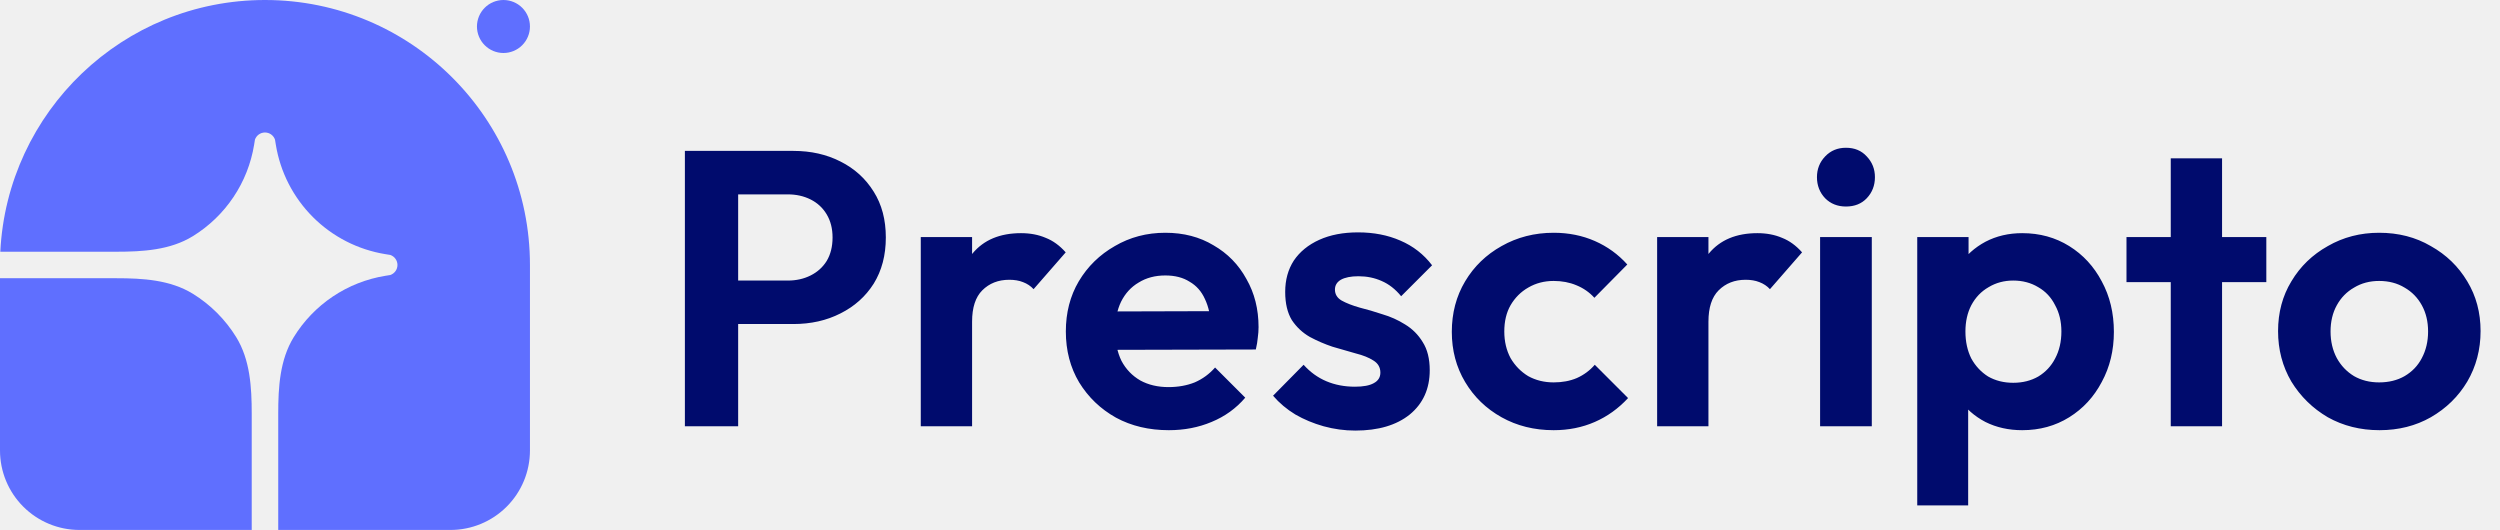
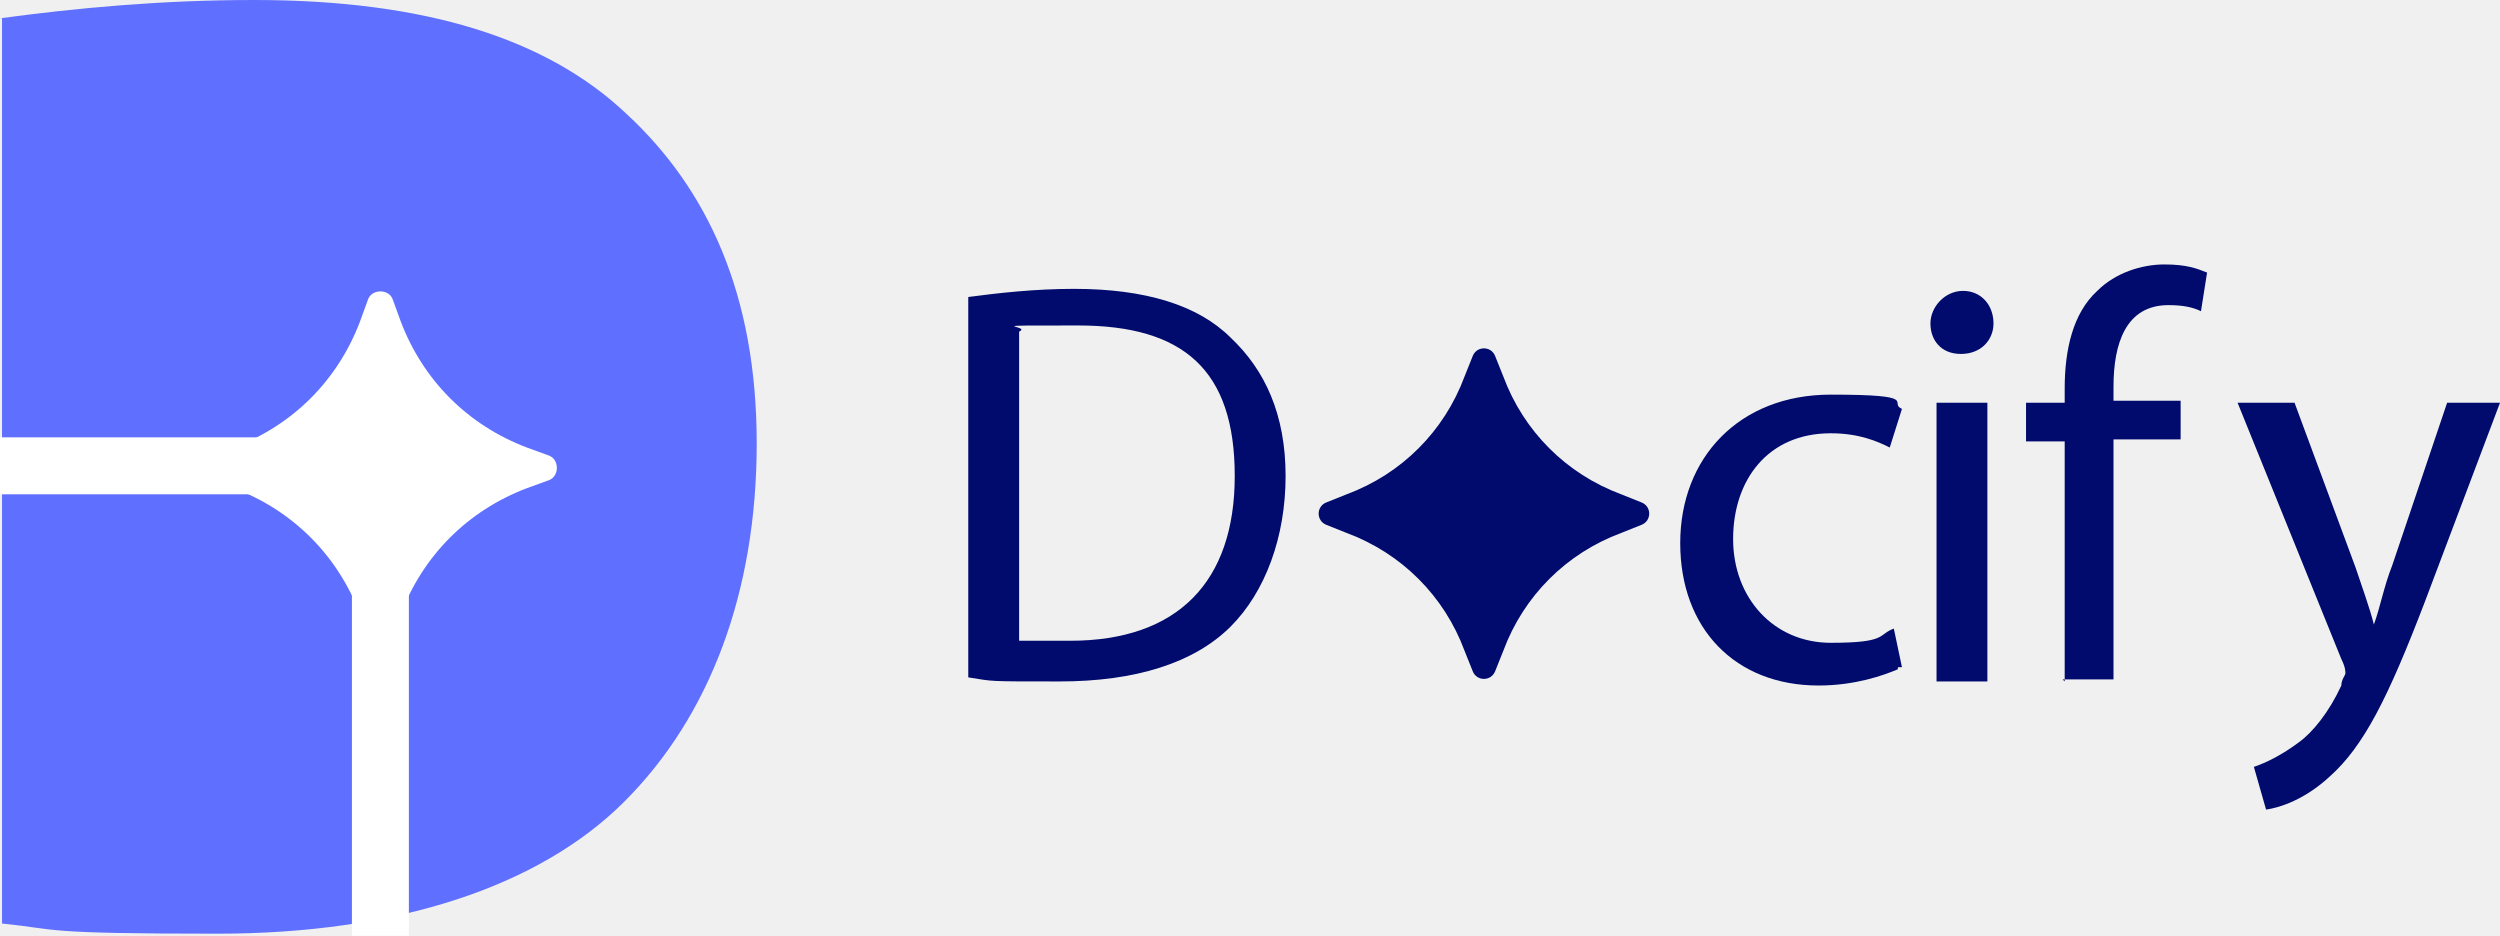
- <svg xmlns="http://www.w3.org/2000/svg" width="217" height="46" viewBox="0 0 217 46" fill="none">
-   <path d="M23 0C35.703 0 46 10.297 46 23V39.1C46 40.93 45.273 42.685 43.979 43.979C42.685 45.273 40.93 46 39.1 46H24.15V35.91C24.15 33.608 24.29 31.223 25.497 29.263C26.362 27.859 27.518 26.657 28.888 25.738C30.258 24.82 31.81 24.208 33.437 23.942L33.878 23.871C34.059 23.808 34.217 23.691 34.328 23.535C34.44 23.379 34.5 23.192 34.5 23C34.5 22.808 34.44 22.621 34.328 22.465C34.217 22.309 34.059 22.192 33.878 22.129L33.437 22.058C31.059 21.67 28.863 20.544 27.159 18.84C25.456 17.137 24.33 14.941 23.942 12.563L23.87 12.122C23.808 11.941 23.691 11.783 23.535 11.671C23.379 11.56 23.192 11.5 23 11.5C22.808 11.5 22.621 11.56 22.465 11.671C22.309 11.783 22.191 11.941 22.129 12.122L22.058 12.563C21.792 14.19 21.18 15.742 20.261 17.111C19.343 18.481 18.141 19.638 16.737 20.502C14.777 21.71 12.392 21.85 10.09 21.85H0.027C0.629 9.682 10.683 0 23 0Z" fill="#5F6FFF" />
-   <path d="M0 24.15H10.09C12.392 24.15 14.777 24.29 16.737 25.498C18.269 26.442 19.558 27.731 20.502 29.263C21.71 31.223 21.85 33.608 21.85 35.91V46H6.9C5.07 46 3.315 45.273 2.021 43.979C0.727 42.685 0 40.93 0 39.1L0 24.15ZM46 2.3C46 2.91 45.758 3.495 45.326 3.926C44.895 4.358 44.31 4.6 43.7 4.6C43.09 4.6 42.505 4.358 42.074 3.926C41.642 3.495 41.4 2.91 41.4 2.3C41.4 1.69 41.642 1.105 42.074 0.674C42.505 0.242 43.09 0 43.7 0C44.31 0 44.895 0.242 45.326 0.674C45.758 1.105 46 1.69 46 2.3Z" fill="#5F6FFF" />
-   <path d="M62.848 28.126V24.352H68.39C69.115 24.352 69.773 24.205 70.362 23.91C70.951 23.615 71.416 23.196 71.756 22.652C72.096 22.085 72.266 21.405 72.266 20.612C72.266 19.841 72.096 19.173 71.756 18.606C71.416 18.039 70.951 17.609 70.362 17.314C69.773 17.019 69.115 16.872 68.39 16.872H62.848V13.098H68.866C70.385 13.098 71.745 13.404 72.946 14.016C74.17 14.628 75.133 15.501 75.836 16.634C76.539 17.745 76.89 19.071 76.89 20.612C76.89 22.153 76.539 23.491 75.836 24.624C75.133 25.735 74.17 26.596 72.946 27.208C71.745 27.82 70.385 28.126 68.866 28.126H62.848ZM59.448 37V13.098H64.072V37H59.448ZM79.923 37V20.578H84.377V37H79.923ZM84.377 27.922L82.643 26.766C82.847 24.749 83.436 23.162 84.411 22.006C85.386 20.827 86.791 20.238 88.627 20.238C89.421 20.238 90.135 20.374 90.769 20.646C91.404 20.895 91.982 21.315 92.503 21.904L89.715 25.1C89.466 24.828 89.16 24.624 88.797 24.488C88.457 24.352 88.061 24.284 87.607 24.284C86.655 24.284 85.873 24.59 85.261 25.202C84.672 25.791 84.377 26.698 84.377 27.922ZM101.457 37.34C99.734 37.34 98.204 36.977 96.867 36.252C95.529 35.504 94.464 34.484 93.671 33.192C92.9 31.9 92.515 30.427 92.515 28.772C92.515 27.14 92.889 25.689 93.637 24.42C94.407 23.128 95.45 22.108 96.765 21.36C98.079 20.589 99.541 20.204 101.151 20.204C102.738 20.204 104.132 20.567 105.333 21.292C106.557 21.995 107.509 22.969 108.189 24.216C108.892 25.44 109.243 26.834 109.243 28.398C109.243 28.693 109.22 28.999 109.175 29.316C109.152 29.611 109.096 29.951 109.005 30.336L95.201 30.37V27.038L106.931 27.004L105.129 28.398C105.084 27.423 104.902 26.607 104.585 25.95C104.29 25.293 103.848 24.794 103.259 24.454C102.692 24.091 101.99 23.91 101.151 23.91C100.267 23.91 99.496 24.114 98.839 24.522C98.181 24.907 97.671 25.463 97.309 26.188C96.969 26.891 96.799 27.729 96.799 28.704C96.799 29.701 96.98 30.574 97.343 31.322C97.728 32.047 98.272 32.614 98.975 33.022C99.677 33.407 100.494 33.6 101.423 33.6C102.262 33.6 103.021 33.464 103.701 33.192C104.381 32.897 104.97 32.467 105.469 31.9L108.087 34.518C107.294 35.447 106.319 36.15 105.163 36.626C104.03 37.102 102.794 37.34 101.457 37.34ZM117.641 37.374C116.712 37.374 115.794 37.249 114.887 37C114.003 36.751 113.187 36.411 112.439 35.98C111.691 35.527 111.045 34.983 110.501 34.348L113.153 31.662C113.72 32.297 114.377 32.773 115.125 33.09C115.873 33.407 116.701 33.566 117.607 33.566C118.333 33.566 118.877 33.464 119.239 33.26C119.625 33.056 119.817 32.75 119.817 32.342C119.817 31.889 119.613 31.537 119.205 31.288C118.82 31.039 118.31 30.835 117.675 30.676C117.041 30.495 116.372 30.302 115.669 30.098C114.989 29.871 114.332 29.588 113.697 29.248C113.063 28.885 112.541 28.398 112.133 27.786C111.748 27.151 111.555 26.335 111.555 25.338C111.555 24.295 111.805 23.389 112.303 22.618C112.825 21.847 113.561 21.247 114.513 20.816C115.465 20.385 116.587 20.17 117.879 20.17C119.239 20.17 120.463 20.408 121.551 20.884C122.662 21.36 123.58 22.074 124.305 23.026L121.619 25.712C121.121 25.1 120.554 24.658 119.919 24.386C119.307 24.114 118.639 23.978 117.913 23.978C117.256 23.978 116.746 24.08 116.383 24.284C116.043 24.488 115.873 24.771 115.873 25.134C115.873 25.542 116.066 25.859 116.451 26.086C116.859 26.313 117.381 26.517 118.015 26.698C118.65 26.857 119.307 27.049 119.987 27.276C120.69 27.48 121.347 27.775 121.959 28.16C122.594 28.545 123.104 29.055 123.489 29.69C123.897 30.325 124.101 31.141 124.101 32.138C124.101 33.747 123.523 35.028 122.367 35.98C121.211 36.909 119.636 37.374 117.641 37.374ZM134.857 37.34C133.179 37.34 131.672 36.966 130.335 36.218C128.997 35.47 127.943 34.45 127.173 33.158C126.402 31.866 126.017 30.415 126.017 28.806C126.017 27.174 126.402 25.712 127.173 24.42C127.943 23.128 128.997 22.108 130.335 21.36C131.695 20.589 133.202 20.204 134.857 20.204C136.149 20.204 137.339 20.442 138.427 20.918C139.515 21.394 140.455 22.074 141.249 22.958L138.393 25.848C137.962 25.372 137.441 25.009 136.829 24.76C136.239 24.511 135.582 24.386 134.857 24.386C134.041 24.386 133.304 24.579 132.647 24.964C132.012 25.327 131.502 25.837 131.117 26.494C130.754 27.129 130.573 27.888 130.573 28.772C130.573 29.633 130.754 30.404 131.117 31.084C131.502 31.741 132.012 32.263 132.647 32.648C133.304 33.011 134.041 33.192 134.857 33.192C135.605 33.192 136.273 33.067 136.863 32.818C137.475 32.546 137.996 32.161 138.427 31.662L141.317 34.552C140.478 35.459 139.515 36.15 138.427 36.626C137.339 37.102 136.149 37.34 134.857 37.34ZM143.839 37V20.578H148.293V37H143.839ZM148.293 27.922L146.559 26.766C146.763 24.749 147.353 23.162 148.327 22.006C149.302 20.827 150.707 20.238 152.543 20.238C153.337 20.238 154.051 20.374 154.685 20.646C155.32 20.895 155.898 21.315 156.419 21.904L153.631 25.1C153.382 24.828 153.076 24.624 152.713 24.488C152.373 24.352 151.977 24.284 151.523 24.284C150.571 24.284 149.789 24.59 149.177 25.202C148.588 25.791 148.293 26.698 148.293 27.922ZM157.984 37V20.578H162.472V37H157.984ZM160.228 17.926C159.502 17.926 158.902 17.688 158.426 17.212C157.95 16.713 157.712 16.101 157.712 15.376C157.712 14.673 157.95 14.073 158.426 13.574C158.902 13.075 159.502 12.826 160.228 12.826C160.976 12.826 161.576 13.075 162.03 13.574C162.506 14.073 162.744 14.673 162.744 15.376C162.744 16.101 162.506 16.713 162.03 17.212C161.576 17.688 160.976 17.926 160.228 17.926ZM175.529 37.34C174.351 37.34 173.285 37.102 172.333 36.626C171.381 36.127 170.622 35.459 170.055 34.62C169.489 33.781 169.183 32.818 169.137 31.73V25.916C169.183 24.828 169.489 23.865 170.055 23.026C170.645 22.165 171.404 21.485 172.333 20.986C173.285 20.487 174.351 20.238 175.529 20.238C177.048 20.238 178.408 20.612 179.609 21.36C180.811 22.108 181.751 23.128 182.431 24.42C183.134 25.712 183.485 27.174 183.485 28.806C183.485 30.415 183.134 31.866 182.431 33.158C181.751 34.45 180.811 35.47 179.609 36.218C178.408 36.966 177.048 37.34 175.529 37.34ZM174.747 33.226C175.563 33.226 176.289 33.045 176.923 32.682C177.558 32.297 178.045 31.775 178.385 31.118C178.748 30.438 178.929 29.656 178.929 28.772C178.929 27.911 178.748 27.151 178.385 26.494C178.045 25.814 177.558 25.293 176.923 24.93C176.289 24.545 175.563 24.352 174.747 24.352C173.954 24.352 173.24 24.545 172.605 24.93C171.971 25.293 171.472 25.814 171.109 26.494C170.769 27.151 170.599 27.911 170.599 28.772C170.599 29.656 170.769 30.438 171.109 31.118C171.472 31.775 171.959 32.297 172.571 32.682C173.206 33.045 173.931 33.226 174.747 33.226ZM166.417 43.868V20.578H170.871V24.896L170.123 28.874L170.837 32.852V43.868H166.417ZM188.421 37V13.744H192.875V37H188.421ZM184.579 24.488V20.578H196.717V24.488H184.579ZM206.542 37.34C204.887 37.34 203.391 36.966 202.054 36.218C200.739 35.447 199.685 34.416 198.892 33.124C198.121 31.809 197.736 30.347 197.736 28.738C197.736 27.129 198.121 25.689 198.892 24.42C199.662 23.128 200.716 22.108 202.054 21.36C203.391 20.589 204.876 20.204 206.508 20.204C208.185 20.204 209.681 20.589 210.996 21.36C212.333 22.108 213.387 23.128 214.158 24.42C214.928 25.689 215.314 27.129 215.314 28.738C215.314 30.347 214.928 31.809 214.158 33.124C213.387 34.416 212.333 35.447 210.996 36.218C209.681 36.966 208.196 37.34 206.542 37.34ZM206.508 33.192C207.346 33.192 208.083 33.011 208.718 32.648C209.375 32.263 209.874 31.741 210.214 31.084C210.576 30.404 210.758 29.633 210.758 28.772C210.758 27.911 210.576 27.151 210.214 26.494C209.851 25.837 209.352 25.327 208.718 24.964C208.083 24.579 207.346 24.386 206.508 24.386C205.692 24.386 204.966 24.579 204.332 24.964C203.697 25.327 203.198 25.837 202.836 26.494C202.473 27.151 202.292 27.911 202.292 28.772C202.292 29.633 202.473 30.404 202.836 31.084C203.198 31.741 203.697 32.263 204.332 32.648C204.966 33.011 205.692 33.192 206.508 33.192Z" fill="#000B6D" />
+ <svg xmlns="http://www.w3.org/2000/svg" version="1.1" viewBox="0 0 122.9 46">
+   <defs>
+     <style>
+       .cls-1 {
+         stroke: #5f6fff;
+         stroke-linecap: round;
+         stroke-linejoin: round;
+       }
+ 
+       .cls-1, .cls-2 {
+         fill: #000b6d;
+       }
+ 
+       .cls-3 {
+         fill: #fff;
+       }
+ 
+       .cls-4 {
+         display: none;
+       }
+ 
+       .cls-5 {
+         fill: #5f6fff;
+       }
+     </style>
+   </defs>
+   <g>
+     <g id="Layer_1">
+       <g class="cls-4">
+         <path class="cls-5" d="M47.6,14.7c1.5-.2,3.3-.4,5.2-.4,3.5,0,6.1.8,7.7,2.4,1.7,1.6,2.7,3.8,2.7,6.8s-1,5.7-2.7,7.4c-1.8,1.8-4.7,2.7-8.4,2.7s-3.2,0-4.5-.2V14.6h0ZM50.1,31.5c.6.1,1.5.1,2.5.1,5.3,0,8.1-2.9,8.1-8.1s-2.5-7.4-7.7-7.4-2.2,0-2.9.3v15h0Z" />
+         <path class="cls-5" d="M93.2,33c-.7.3-2.1.8-3.9.8-4.1,0-6.8-2.8-6.8-7s2.9-7.3,7.4-7.3,2.8.4,3.5.7l-.6,1.9c-.6-.3-1.5-.7-2.9-.7-3.1,0-4.8,2.3-4.8,5.2s2,5.1,4.8,5.1,2.3-.4,3.1-.7l.4,1.9h-.2Z" />
+         <path class="cls-5" d="M98,15.9c0,.8-.6,1.5-1.6,1.5s-1.5-.7-1.5-1.5.7-1.6,1.6-1.6,1.5.7,1.5,1.6ZM95.2,33.5v-13.7h2.5v13.7h-2.5Z" />
+         <path class="cls-5" d="M101.5,33.5v-11.8h-1.9v-1.9h1.9v-.7c0-1.9.4-3.7,1.6-4.8.9-.9,2.2-1.3,3.3-1.3s1.6.2,2.1.4l-.3,1.9c-.4-.2-.9-.3-1.6-.3-2.1,0-2.7,1.9-2.7,4v.7h3.3v1.9h-3.3v11.8h-2.5,0Z" />
+         <path class="cls-5" d="M112.8,19.8l3,8.1c.3.9.7,2,.9,2.8h0c.3-.8.5-1.9.9-2.9l2.7-8h2.6l-3.7,9.8c-1.8,4.7-3,7.1-4.7,8.6-1.2,1.1-2.4,1.5-3.1,1.6l-.6-2.1c.6-.2,1.4-.6,2.2-1.2.7-.5,1.5-1.5,2.1-2.8,0-.3.2-.5.2-.6s0-.3-.2-.7l-5.1-12.6h2.8Z" />
+         <path class="cls-2" d="M72,18.5l.4-1c.2-.5.9-.5,1.1,0l.4,1c1,2.7,3.1,4.8,5.8,5.8l1,.4c.5.2.5.9,0,1.1l-1,.4c-2.7,1-4.8,3.1-5.8,5.8l-.4,1c-.2.5-.9.5-1.1,0l-.4-1c-1-2.7-3.1-4.8-5.8-5.8l-1-.4c-.5-.2-.5-.9,0-1.1l1-.4c2.7-1,4.8-3.1,5.8-5.8Z" />
+         <g>
+           <path class="cls-1" d="M17.2,29.1v16.4c-2,.3-4.2.5-6.5.5-4.2,0-7.7-.2-10.6-.5v-21h12.4c2.1,1,3.7,2.7,4.7,4.7h0Z" />
+           <path class="cls-1" d="M37.2,21.9c0,7.4-2.3,13.4-6.5,17.6-2.6,2.6-6.2,4.4-10.6,5.5v-15.8c1.2-2.4,3.2-4.2,5.8-5.2l1.1-.4c.5-.2.5-1,0-1.2l-1.1-.4c-2.9-1.1-5.1-3.3-6.2-6.2l-.4-1.1c-.2-.5-1-.5-1.2,0l-.4,1.1c-.9,2.5-2.8,4.6-5.2,5.7H0V.9C3.7.4,7.9,0,12.5,0,20.9,0,26.9,2,30.8,5.6c4,3.7,6.4,8.9,6.4,16.2h0Z" />
+         </g>
+       </g>
+       <g>
+         <path class="cls-2" d="M47.6,14.6c1.5-.2,3.3-.4,5.2-.4,3.5,0,6.1.8,7.7,2.4,1.7,1.6,2.7,3.8,2.7,6.8s-1,5.7-2.7,7.4c-1.8,1.8-4.7,2.7-8.4,2.7s-3.2,0-4.5-.2V14.5h0ZM50.1,31.5c.6,0,1.5,0,2.5,0,5.3,0,8.1-2.9,8.1-8.1s-2.5-7.4-7.7-7.4-2.2,0-2.9.3v15h0Z" />
+         <path class="cls-2" d="M93.3,32.9c-.7.3-2.1.8-3.9.8-4.1,0-6.8-2.8-6.8-7s2.9-7.3,7.4-7.3,2.8.4,3.5.7l-.6,1.9c-.6-.3-1.5-.7-2.9-.7-3.1,0-4.8,2.3-4.8,5.2s2,5.1,4.8,5.1,2.3-.4,3.1-.7l.4,1.9h-.2Z" />
+         <path class="cls-2" d="M98,15.9c0,.8-.6,1.5-1.6,1.5s-1.5-.7-1.5-1.5.7-1.6,1.6-1.6,1.5.7,1.5,1.6ZM95.2,33.5v-13.7h2.5v13.7h-2.5Z" />
+         <path class="cls-2" d="M101.5,33.5v-11.8h-1.9v-1.9h1.9v-.7c0-1.9.4-3.7,1.6-4.8.9-.9,2.2-1.3,3.3-1.3s1.6.2,2.1.4l-.3,1.9c-.4-.2-.9-.3-1.6-.3-2.1,0-2.7,1.9-2.7,4v.7h3.3v1.9h-3.3v11.8h-2.5,0Z" />
+         <path class="cls-2" d="M112.8,19.8l3,8.1c.3.9.7,2,.9,2.8h0c.3-.8.5-1.9.9-2.9l2.7-8h2.6l-3.7,9.8c-1.8,4.7-3,7.1-4.7,8.6-1.2,1.1-2.4,1.5-3.1,1.6l-.6-2.1c.6-.2,1.4-.6,2.2-1.2.7-.5,1.5-1.5,2.1-2.8,0-.3.2-.5.2-.6s0-.3-.2-.7l-5.1-12.6h2.8Z" />
+         <path class="cls-2" d="M72,18.5l.4-1c.2-.5.9-.5,1.1,0l.4,1c1,2.7,3.1,4.8,5.8,5.8l1,.4c.5.2.5.9,0,1.1l-1,.4c-2.7,1-4.8,3.1-5.8,5.8l-.4,1c-.2.5-.9.5-1.1,0l-.4-1c-1-2.7-3.1-4.8-5.8-5.8l-1-.4c-.5-.2-.5-.9,0-1.1l1-.4c2.7-1,4.8-3.1,5.8-5.8Z" />
+         <path class="cls-5" d="M0,.9C3.7.4,7.9,0,12.5,0,20.9,0,26.9,1.9,30.8,5.6c4,3.7,6.4,8.9,6.4,16.2s-2.3,13.4-6.5,17.6-11.2,6.5-20,6.5-7.7-.2-10.6-.5c0,0,0-44.5,0-44.5Z" />
+         <g>
+           <path class="cls-3" d="M17.7,15.8l.4-1.1c.2-.5,1-.5,1.2,0l.4,1.1c1.1,2.9,3.3,5.1,6.2,6.2l1.1.4c.5.2.5,1,0,1.2l-1.1.4c-2.9,1.1-5.1,3.3-6.2,6.2l-.4,1.1c-.2.5-1,.5-1.2,0l-.4-1.1c-1.1-2.9-3.3-5.1-6.2-6.2l-1.1-.4c-.5-.2-.5-1,0-1.2l1.1-.4c2.9-1.1,5.1-3.3,6.2-6.2Z" />
+           <rect class="cls-3" x="0" y="21.5" width="15.9" height="2.8" />
+           <rect class="cls-3" x="17.3" y="24.9" width="2.8" height="21.1" />
+         </g>
+       </g>
+       <g class="cls-4">
+         <path class="cls-5" d="M47.5,14.7c1.5-.2,3.3-.4,5.2-.4,3.5,0,6.1.8,7.7,2.4,1.7,1.6,2.7,3.8,2.7,6.8s-1,5.7-2.7,7.4c-1.8,1.8-4.7,2.7-8.4,2.7s-3.2,0-4.5-.2V14.7ZM50,31.6c.6.1,1.5.1,2.5.1,5.3,0,8.1-2.9,8.1-8.1s-2.5-7.4-7.7-7.4-2.2.1-2.9.3v15h0Z" />
+         <path class="cls-5" d="M93.2,33c-.7.3-2.1.8-3.9.8-4.1,0-6.8-2.8-6.8-7s2.9-7.3,7.4-7.3,2.8.4,3.5.7l-.6,1.9c-.6-.3-1.5-.7-2.9-.7-3.1,0-4.8,2.3-4.8,5.2s2,5.1,4.8,5.1,2.3-.4,3.1-.7l.4,1.9h-.2Z" />
+         <path class="cls-5" d="M97.9,16c0,.8-.6,1.5-1.6,1.5s-1.5-.7-1.5-1.5.7-1.6,1.6-1.6,1.5.7,1.5,1.6ZM95.1,33.5v-13.7h2.5v13.7h-2.5Z" />
+         <path class="cls-5" d="M101.4,33.5v-11.8h-1.9v-1.9h1.9v-.7c0-1.9.4-3.7,1.6-4.8.9-.9,2.2-1.3,3.3-1.3s1.6.2,2.1.4l-.3,1.9c-.4-.2-.9-.3-1.6-.3-2.1,0-2.7,1.9-2.7,4v.7h3.3v1.9h-3.3v11.8h-2.5,0Z" />
+         <path class="cls-5" d="M112.7,19.8l3,8.1c.3.9.7,2,.9,2.8h0c.3-.8.5-1.9.9-2.9l2.7-8h2.6l-3.7,9.8c-1.8,4.7-3,7.1-4.7,8.6-1.2,1.1-2.4,1.5-3.1,1.6l-.6-2.1c.6-.2,1.4-.6,2.2-1.2.7-.5,1.5-1.5,2.1-2.8,0-.3.2-.5.2-.6s0-.3-.2-.7l-5.1-12.6h2.8Z" />
+         <path class="cls-2" d="M71.9,18.5l.4-1c.2-.5.9-.5,1.1,0l.4,1c1,2.7,3.1,4.8,5.8,5.8l1,.4c.5.2.5.9,0,1.1l-1,.4c-2.7,1-4.8,3.1-5.8,5.8l-.4,1c-.2.5-.9.5-1.1,0l-.4-1c-1-2.7-3.1-4.8-5.8-5.8l-1-.4c-.5-.2-.5-.9,0-1.1l1-.4c2.7-1,4.8-3.1,5.8-5.8Z" />
+         <path class="cls-2" d="M0,.9c3.6-.5,7.8-.9,12.4-.9,8.4,0,14.4,2,18.3,5.6,4,3.7,6.4,8.9,6.4,16.2s-2.3,13.4-6.5,17.6-11.2,6.5-20,6.5S2.9,45.7,0,45.4C0,45.4,0,.9,0,.9Z" />
+         <g>
+           <path class="cls-3" d="M17.6,15.8l.4-1.1c.2-.5,1-.5,1.2,0l.4,1.1c1.1,2.9,3.3,5.1,6.2,6.2l1.1.4c.5.2.5,1,0,1.2l-1.1.4c-2.9,1.1-5.1,3.3-6.2,6.2l-.4,1.1c-.2.5-1,.5-1.2,0l-.4-1.1c-1.1-2.9-3.3-5.1-6.2-6.2l-1.1-.4c-.5-.2-.5-1,0-1.2l1.1-.4c2.9-1.1,5.1-3.3,6.2-6.2Z" />
+           <rect class="cls-3" y="21.6" width="15.9" height="2.8" />
+           <rect class="cls-3" x="17.2" y="24.9" width="2.8" height="21.1" />
+         </g>
+       </g>
+     </g>
+   </g>
</svg>
